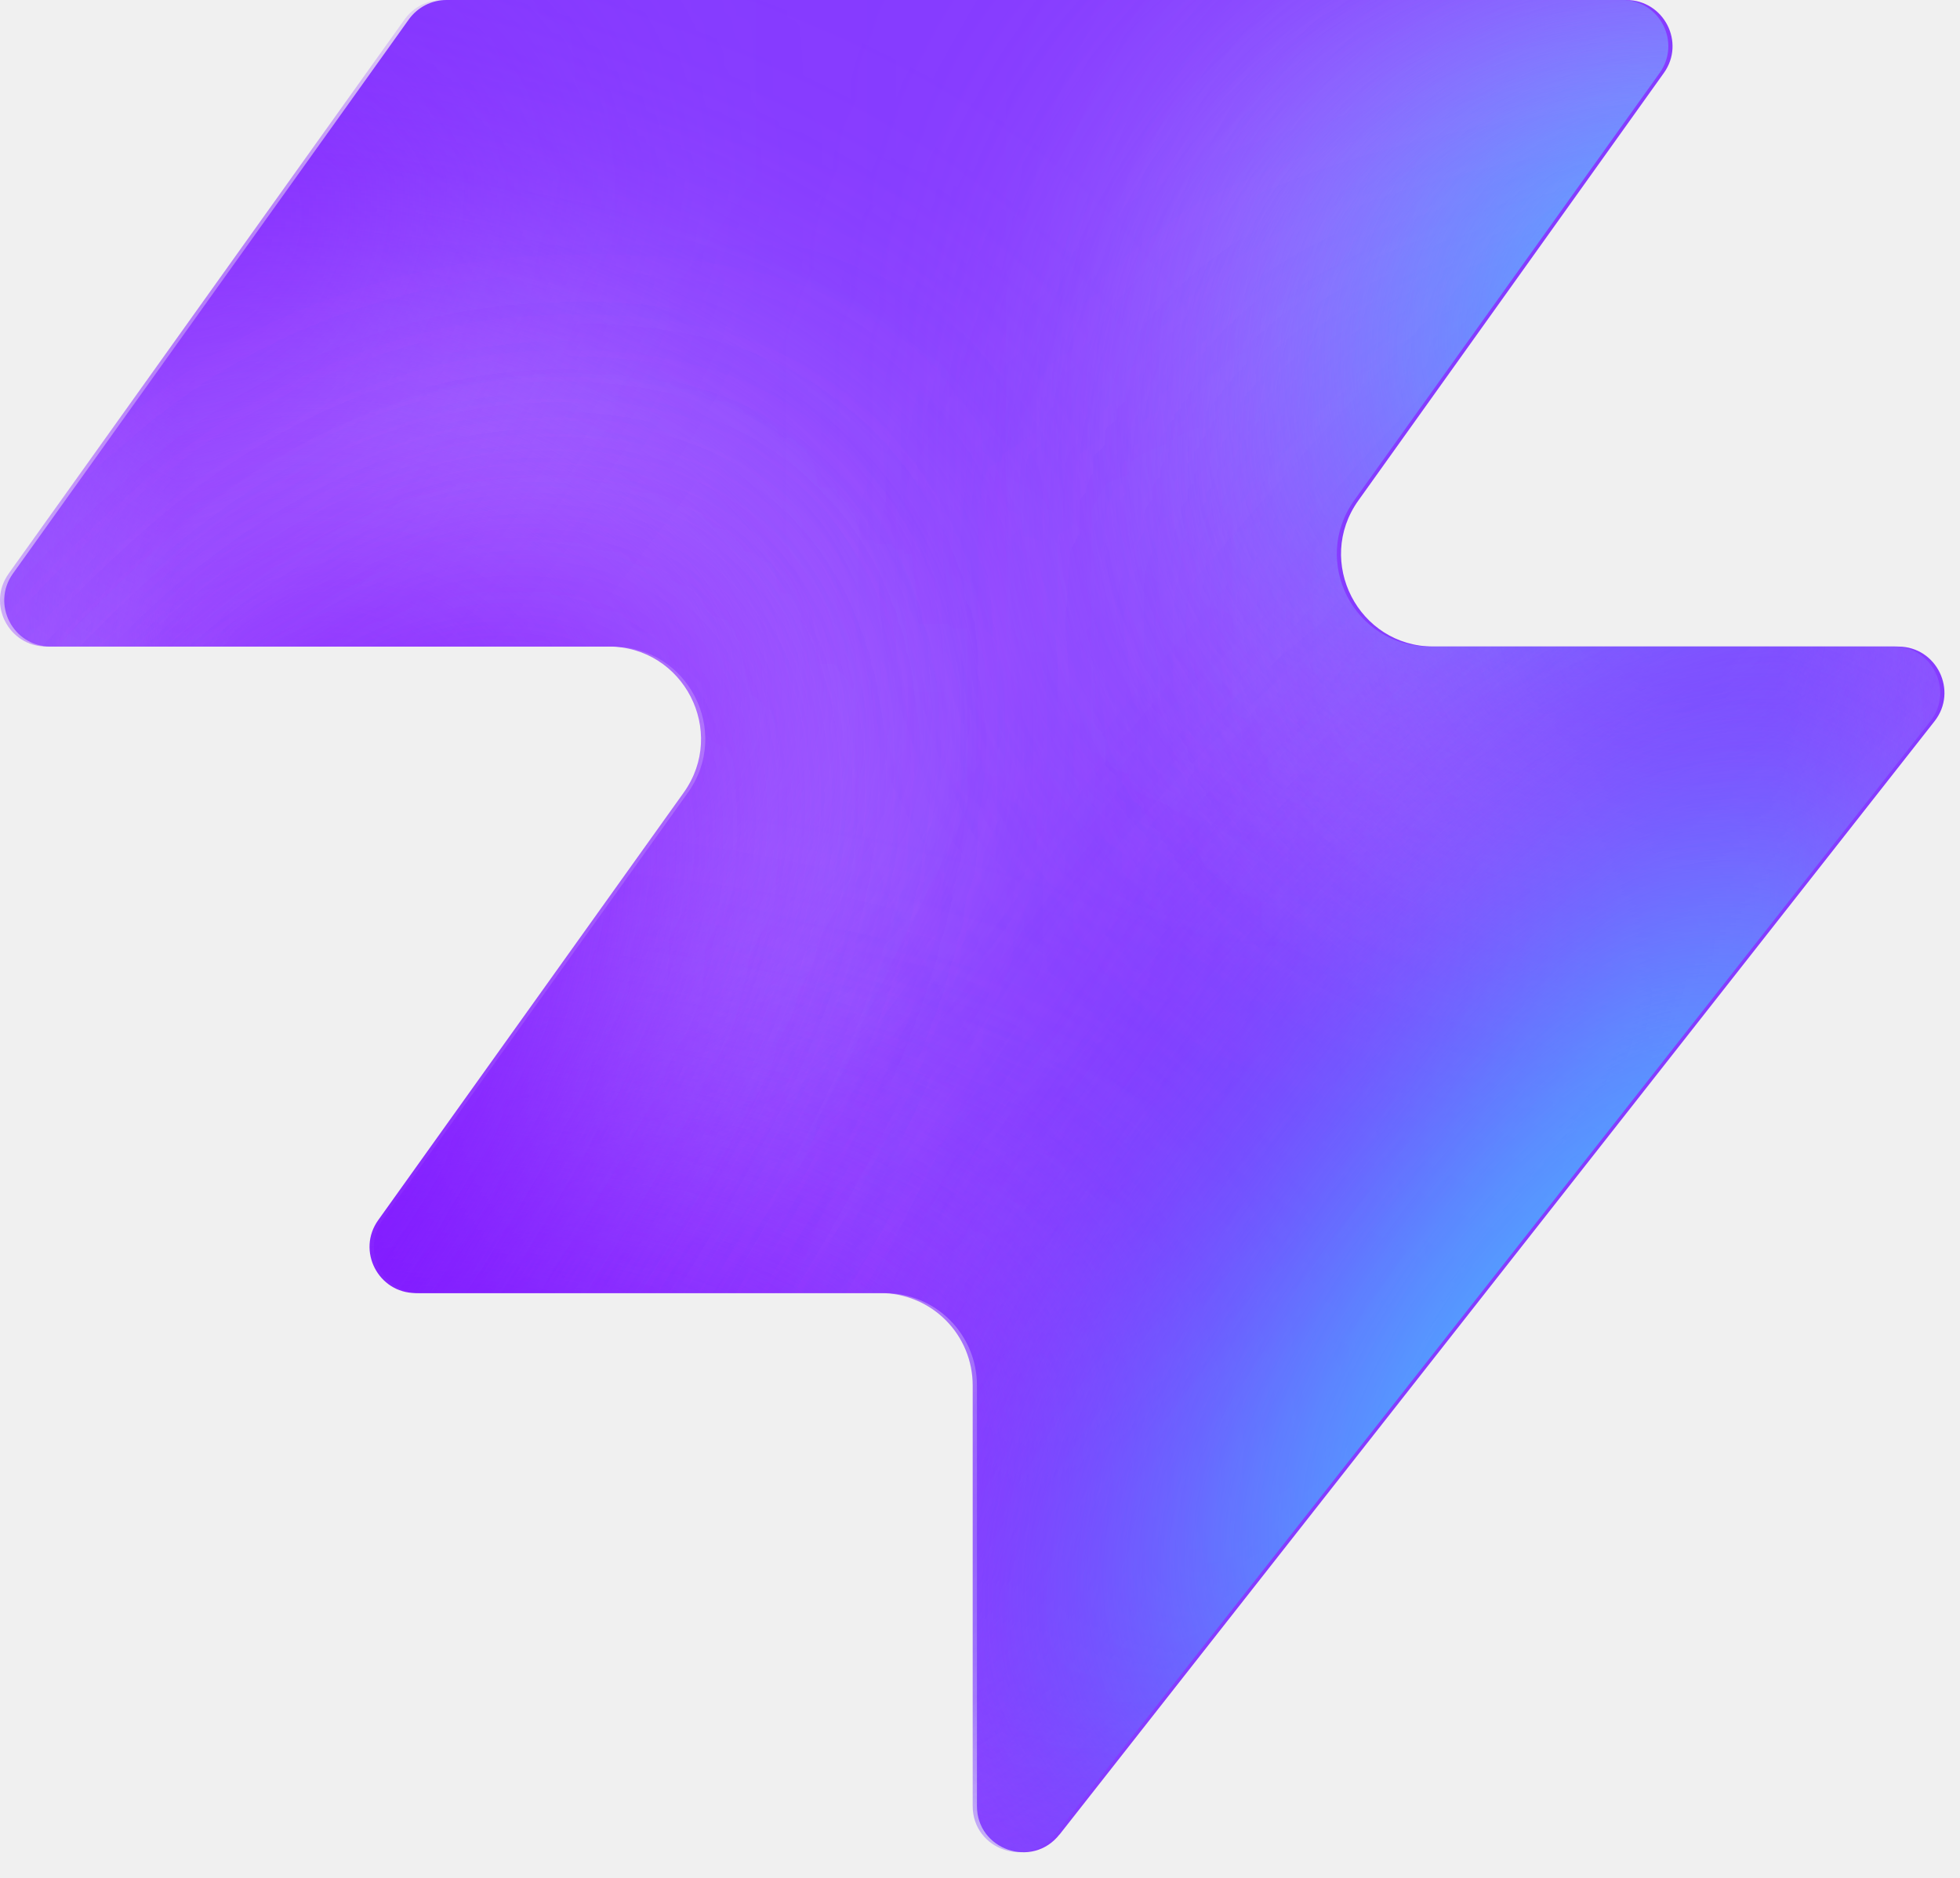
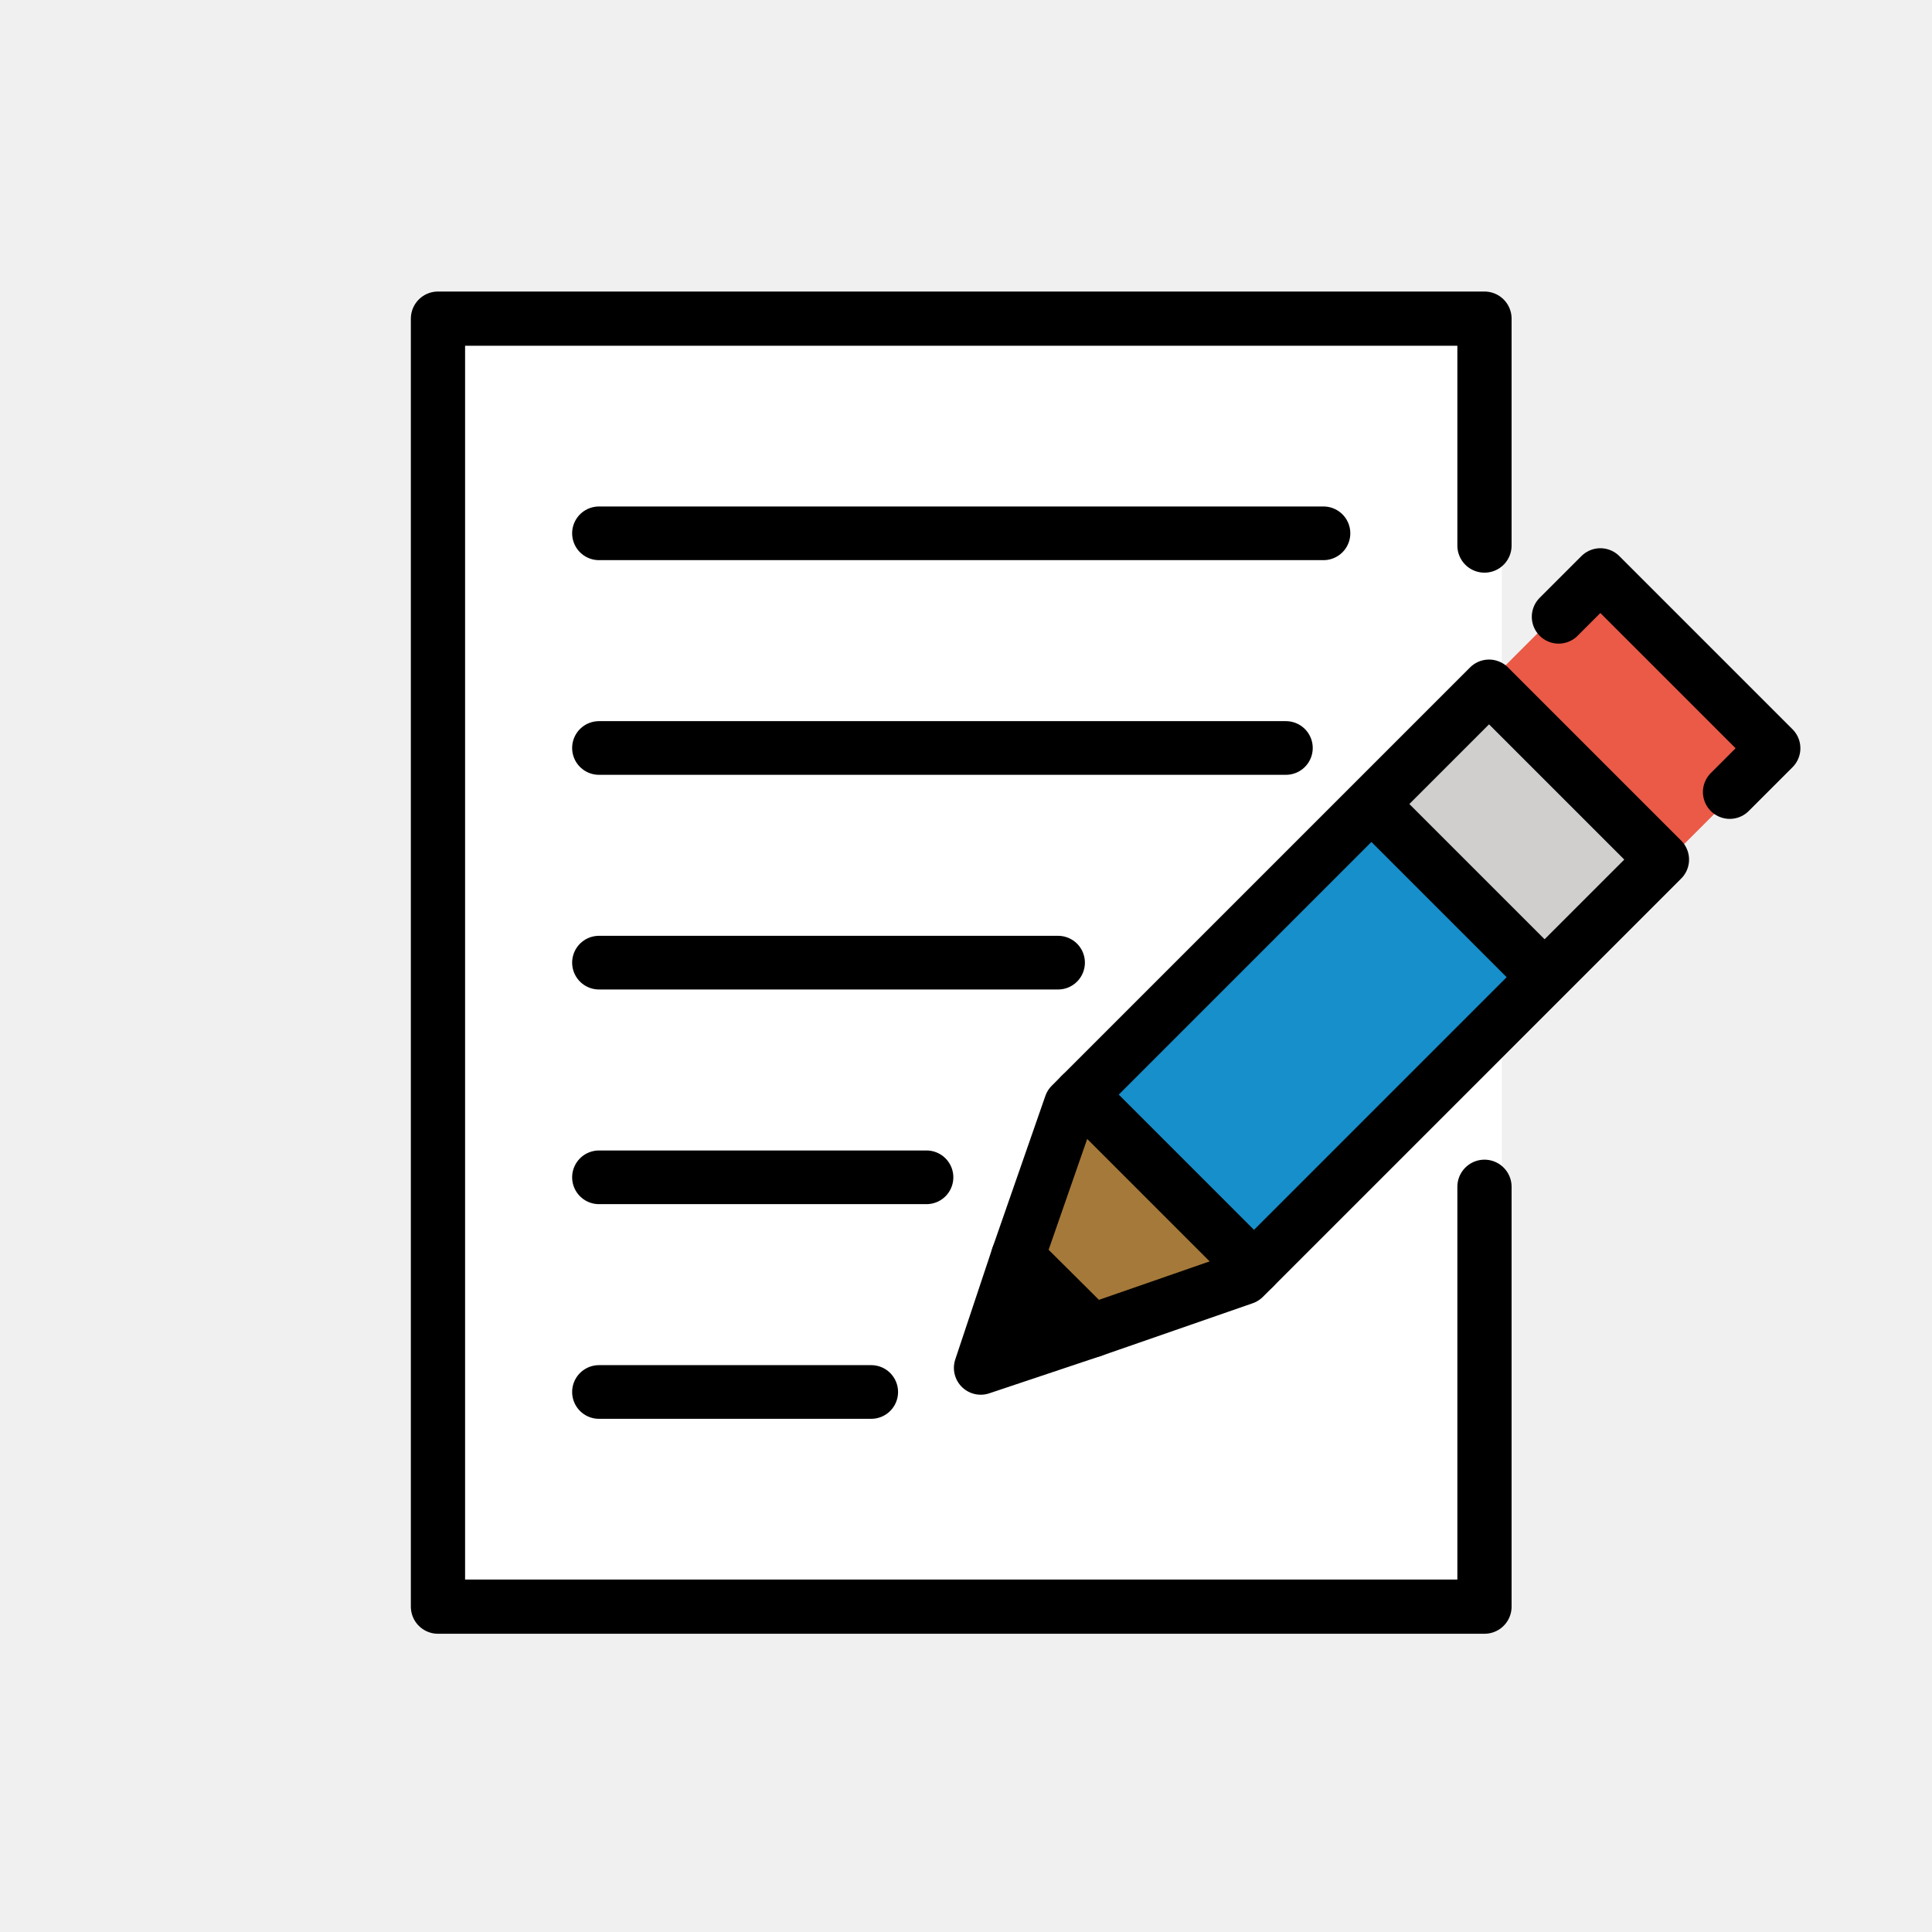
- <svg xmlns="http://www.w3.org/2000/svg" width="48" height="46" fill="none" viewBox="0 0 48 46">
-   <path fill="#863bff" d="M25.946 44.938c-.664.845-2.021.375-2.021-.698V33.937a2.26 2.26 0 0 0-2.262-2.262H10.287c-.92 0-1.456-1.04-.92-1.788l7.48-10.471c1.07-1.497 0-3.578-1.842-3.578H1.237c-.92 0-1.456-1.04-.92-1.788L10.013.474c.214-.297.556-.474.92-.474h28.894c.92 0 1.456 1.04.92 1.788l-7.48 10.471c-1.07 1.498 0 3.579 1.842 3.579h11.377c.943 0 1.473 1.088.89 1.83L25.947 44.94z" style="fill:#863bff;fill:color(display-p3 .525 .23 1);fill-opacity:1" />
-   <mask id="a" width="48" height="46" x="0" y="0" maskUnits="userSpaceOnUse" style="mask-type:alpha">
-     <path fill="#000" d="M25.842 44.938c-.664.844-2.021.375-2.021-.698V33.937a2.26 2.26 0 0 0-2.262-2.262H10.183c-.92 0-1.456-1.04-.92-1.788l7.48-10.471c1.07-1.498 0-3.579-1.842-3.579H1.133c-.92 0-1.456-1.04-.92-1.787L9.91.473c.214-.297.556-.474.92-.474h28.894c.92 0 1.456 1.04.92 1.788l-7.48 10.471c-1.07 1.498 0 3.578 1.842 3.578h11.377c.943 0 1.473 1.088.89 1.832L25.843 44.94z" style="fill:#000;fill-opacity:1" />
-   </mask>
-   <g mask="url(#a)">
-     <g filter="url(#b)">
-       <ellipse cx="5.508" cy="14.704" fill="#ede6ff" rx="5.508" ry="14.704" style="fill:#ede6ff;fill:color(display-p3 .927 .903 1);fill-opacity:1" transform="matrix(.00324 1 1 -.00324 -4.47 31.516)" />
-     </g>
-     <g filter="url(#c)">
-       <ellipse cx="10.399" cy="29.851" fill="#ede6ff" rx="10.399" ry="29.851" style="fill:#ede6ff;fill:color(display-p3 .927 .903 1);fill-opacity:1" transform="matrix(.00324 1 1 -.00324 -39.328 7.883)" />
-     </g>
-     <g filter="url(#d)">
-       <ellipse cx="5.508" cy="30.487" fill="#7e14ff" rx="5.508" ry="30.487" style="fill:#7e14ff;fill:color(display-p3 .492 .077 1);fill-opacity:1" transform="rotate(89.814 -25.913 -14.639)scale(1 -1)" />
-     </g>
-     <g filter="url(#e)">
-       <ellipse cx="5.508" cy="30.599" fill="#7e14ff" rx="5.508" ry="30.599" style="fill:#7e14ff;fill:color(display-p3 .492 .077 1);fill-opacity:1" transform="rotate(89.814 -32.644 -3.334)scale(1 -1)" />
-     </g>
-     <g filter="url(#f)">
-       <ellipse cx="5.508" cy="30.599" fill="#7e14ff" rx="5.508" ry="30.599" style="fill:#7e14ff;fill:color(display-p3 .492 .077 1);fill-opacity:1" transform="matrix(.00324 1 1 -.00324 -34.34 30.47)" />
-     </g>
-     <g filter="url(#g)">
-       <ellipse cx="14.072" cy="22.078" fill="#ede6ff" rx="14.072" ry="22.078" style="fill:#ede6ff;fill:color(display-p3 .927 .903 1);fill-opacity:1" transform="rotate(93.35 24.506 48.493)scale(-1 1)" />
-     </g>
-     <g filter="url(#h)">
-       <ellipse cx="3.47" cy="21.501" fill="#7e14ff" rx="3.47" ry="21.501" style="fill:#7e14ff;fill:color(display-p3 .492 .077 1);fill-opacity:1" transform="rotate(89.009 28.708 47.59)scale(-1 1)" />
-     </g>
-     <g filter="url(#i)">
-       <ellipse cx="3.47" cy="21.501" fill="#7e14ff" rx="3.47" ry="21.501" style="fill:#7e14ff;fill:color(display-p3 .492 .077 1);fill-opacity:1" transform="rotate(89.009 28.708 47.59)scale(-1 1)" />
-     </g>
-     <g filter="url(#j)">
-       <ellipse cx=".387" cy="8.972" fill="#7e14ff" rx="4.407" ry="29.108" style="fill:#7e14ff;fill:color(display-p3 .492 .077 1);fill-opacity:1" transform="rotate(39.51 .387 8.972)" />
-     </g>
-     <g filter="url(#k)">
-       <ellipse cx="47.523" cy="-6.092" fill="#7e14ff" rx="4.407" ry="29.108" style="fill:#7e14ff;fill:color(display-p3 .492 .077 1);fill-opacity:1" transform="rotate(37.892 47.523 -6.092)" />
-     </g>
-     <g filter="url(#l)">
-       <ellipse cx="41.412" cy="6.333" fill="#47bfff" rx="5.971" ry="9.665" style="fill:#47bfff;fill:color(display-p3 .28 .748 1);fill-opacity:1" transform="rotate(37.892 41.412 6.333)" />
-     </g>
-     <g filter="url(#m)">
-       <ellipse cx="-1.879" cy="38.332" fill="#7e14ff" rx="4.407" ry="29.108" style="fill:#7e14ff;fill:color(display-p3 .492 .077 1);fill-opacity:1" transform="rotate(37.892 -1.88 38.332)" />
-     </g>
-     <g filter="url(#n)">
-       <ellipse cx="-1.879" cy="38.332" fill="#7e14ff" rx="4.407" ry="29.108" style="fill:#7e14ff;fill:color(display-p3 .492 .077 1);fill-opacity:1" transform="rotate(37.892 -1.88 38.332)" />
-     </g>
-     <g filter="url(#o)">
-       <ellipse cx="35.651" cy="29.907" fill="#7e14ff" rx="4.407" ry="29.108" style="fill:#7e14ff;fill:color(display-p3 .492 .077 1);fill-opacity:1" transform="rotate(37.892 35.651 29.907)" />
-     </g>
-     <g filter="url(#p)">
-       <ellipse cx="38.418" cy="32.4" fill="#47bfff" rx="5.971" ry="15.297" style="fill:#47bfff;fill:color(display-p3 .28 .748 1);fill-opacity:1" transform="rotate(37.892 38.418 32.4)" />
-     </g>
+ <svg xmlns="http://www.w3.org/2000/svg" id="emoji" viewBox="0 0 72 72">
+   <g id="color">
+     <rect x="16.405" y="11.378" width="39.565" height="49.066" fill="#fff" />
+     <polyline fill="#168fcb" points="39.931 40.222 51.225 28.928 56.856 36.359 46.356 46.871" />
+     <polyline fill="#a57939" points="37.941 46.819 39.902 41.17 46.356 47.624 40.708 49.585" />
+     <polyline fill="#ea5a47" points="55.322 25.58 59.3 21.601 66.035 28.185 62.09 32.13" />
+     <polyline fill="#d0cfce" points="50.494 29.659 55.102 25.052 61.784 31.791 57.215 36.359" />
  </g>
-   <defs>
-     <filter id="b" width="60.045" height="41.654" x="-19.77" y="16.149" color-interpolation-filters="sRGB" filterUnits="userSpaceOnUse">
-       <feFlood flood-opacity="0" result="BackgroundImageFix" />
-       <feBlend in="SourceGraphic" in2="BackgroundImageFix" result="shape" />
-       <feGaussianBlur result="effect1_foregroundBlur_2002_17158" stdDeviation="7.659" />
-     </filter>
-     <filter id="c" width="90.34" height="51.437" x="-54.613" y="-7.533" color-interpolation-filters="sRGB" filterUnits="userSpaceOnUse">
-       <feFlood flood-opacity="0" result="BackgroundImageFix" />
-       <feBlend in="SourceGraphic" in2="BackgroundImageFix" result="shape" />
-       <feGaussianBlur result="effect1_foregroundBlur_2002_17158" stdDeviation="7.659" />
-     </filter>
-     <filter id="d" width="79.355" height="29.4" x="-49.64" y="2.03" color-interpolation-filters="sRGB" filterUnits="userSpaceOnUse">
-       <feFlood flood-opacity="0" result="BackgroundImageFix" />
-       <feBlend in="SourceGraphic" in2="BackgroundImageFix" result="shape" />
-       <feGaussianBlur result="effect1_foregroundBlur_2002_17158" stdDeviation="4.596" />
-     </filter>
-     <filter id="e" width="79.579" height="29.4" x="-45.045" y="20.029" color-interpolation-filters="sRGB" filterUnits="userSpaceOnUse">
-       <feFlood flood-opacity="0" result="BackgroundImageFix" />
-       <feBlend in="SourceGraphic" in2="BackgroundImageFix" result="shape" />
-       <feGaussianBlur result="effect1_foregroundBlur_2002_17158" stdDeviation="4.596" />
-     </filter>
-     <filter id="f" width="79.579" height="29.4" x="-43.513" y="21.178" color-interpolation-filters="sRGB" filterUnits="userSpaceOnUse">
-       <feFlood flood-opacity="0" result="BackgroundImageFix" />
-       <feBlend in="SourceGraphic" in2="BackgroundImageFix" result="shape" />
-       <feGaussianBlur result="effect1_foregroundBlur_2002_17158" stdDeviation="4.596" />
-     </filter>
-     <filter id="g" width="74.749" height="58.852" x="15.756" y="-17.901" color-interpolation-filters="sRGB" filterUnits="userSpaceOnUse">
-       <feFlood flood-opacity="0" result="BackgroundImageFix" />
-       <feBlend in="SourceGraphic" in2="BackgroundImageFix" result="shape" />
-       <feGaussianBlur result="effect1_foregroundBlur_2002_17158" stdDeviation="7.659" />
-     </filter>
-     <filter id="h" width="61.377" height="25.362" x="23.548" y="2.284" color-interpolation-filters="sRGB" filterUnits="userSpaceOnUse">
-       <feFlood flood-opacity="0" result="BackgroundImageFix" />
-       <feBlend in="SourceGraphic" in2="BackgroundImageFix" result="shape" />
-       <feGaussianBlur result="effect1_foregroundBlur_2002_17158" stdDeviation="4.596" />
-     </filter>
-     <filter id="i" width="61.377" height="25.362" x="23.548" y="2.284" color-interpolation-filters="sRGB" filterUnits="userSpaceOnUse">
-       <feFlood flood-opacity="0" result="BackgroundImageFix" />
-       <feBlend in="SourceGraphic" in2="BackgroundImageFix" result="shape" />
-       <feGaussianBlur result="effect1_foregroundBlur_2002_17158" stdDeviation="4.596" />
-     </filter>
-     <filter id="j" width="56.045" height="63.649" x="-27.636" y="-22.853" color-interpolation-filters="sRGB" filterUnits="userSpaceOnUse">
-       <feFlood flood-opacity="0" result="BackgroundImageFix" />
-       <feBlend in="SourceGraphic" in2="BackgroundImageFix" result="shape" />
-       <feGaussianBlur result="effect1_foregroundBlur_2002_17158" stdDeviation="4.596" />
-     </filter>
-     <filter id="k" width="54.814" height="64.646" x="20.116" y="-38.415" color-interpolation-filters="sRGB" filterUnits="userSpaceOnUse">
-       <feFlood flood-opacity="0" result="BackgroundImageFix" />
-       <feBlend in="SourceGraphic" in2="BackgroundImageFix" result="shape" />
-       <feGaussianBlur result="effect1_foregroundBlur_2002_17158" stdDeviation="4.596" />
-     </filter>
-     <filter id="l" width="33.541" height="35.313" x="24.641" y="-11.323" color-interpolation-filters="sRGB" filterUnits="userSpaceOnUse">
-       <feFlood flood-opacity="0" result="BackgroundImageFix" />
-       <feBlend in="SourceGraphic" in2="BackgroundImageFix" result="shape" />
-       <feGaussianBlur result="effect1_foregroundBlur_2002_17158" stdDeviation="4.596" />
-     </filter>
-     <filter id="m" width="54.814" height="64.646" x="-29.286" y="6.009" color-interpolation-filters="sRGB" filterUnits="userSpaceOnUse">
-       <feFlood flood-opacity="0" result="BackgroundImageFix" />
-       <feBlend in="SourceGraphic" in2="BackgroundImageFix" result="shape" />
-       <feGaussianBlur result="effect1_foregroundBlur_2002_17158" stdDeviation="4.596" />
-     </filter>
-     <filter id="n" width="54.814" height="64.646" x="-29.286" y="6.009" color-interpolation-filters="sRGB" filterUnits="userSpaceOnUse">
-       <feFlood flood-opacity="0" result="BackgroundImageFix" />
-       <feBlend in="SourceGraphic" in2="BackgroundImageFix" result="shape" />
-       <feGaussianBlur result="effect1_foregroundBlur_2002_17158" stdDeviation="4.596" />
-     </filter>
-     <filter id="o" width="54.814" height="64.646" x="8.244" y="-2.416" color-interpolation-filters="sRGB" filterUnits="userSpaceOnUse">
-       <feFlood flood-opacity="0" result="BackgroundImageFix" />
-       <feBlend in="SourceGraphic" in2="BackgroundImageFix" result="shape" />
-       <feGaussianBlur result="effect1_foregroundBlur_2002_17158" stdDeviation="4.596" />
-     </filter>
-     <filter id="p" width="39.409" height="43.623" x="18.713" y="10.588" color-interpolation-filters="sRGB" filterUnits="userSpaceOnUse">
-       <feFlood flood-opacity="0" result="BackgroundImageFix" />
-       <feBlend in="SourceGraphic" in2="BackgroundImageFix" result="shape" />
-       <feGaussianBlur result="effect1_foregroundBlur_2002_17158" stdDeviation="4.596" />
-     </filter>
-   </defs>
+   <g id="line">
+     <polygon points="38.07 47.191 40.456 49.577 36.992 50.857 38.07 47.191" />
+     <line x1="22.322" x2="49.322" y1="19.875" y2="19.875" fill="none" stroke="#000" stroke-linecap="round" stroke-linejoin="round" stroke-width="2" />
+     <line x1="22.322" x2="47.922" y1="27.875" y2="27.875" fill="none" stroke="#000" stroke-linecap="round" stroke-linejoin="round" stroke-width="2" />
+     <line x1="22.322" x2="39.431" y1="35.875" y2="35.875" fill="none" stroke="#000" stroke-linecap="round" stroke-linejoin="round" stroke-width="2" />
+     <line x1="22.322" x2="34.528" y1="43.875" y2="43.875" fill="none" stroke="#000" stroke-linecap="round" stroke-linejoin="round" stroke-width="2" />
+     <line x1="22.322" x2="32.468" y1="51.875" y2="51.875" fill="none" stroke="#000" stroke-linecap="round" stroke-linejoin="round" stroke-width="2" />
+     <polygon points="38.07 47.191 40.456 49.577 36.992 50.857 38.07 47.191" />
+     <polygon fill="none" stroke="#000" stroke-linecap="round" stroke-linejoin="round" stroke-width="2" points="40.692 49.591 46.356 47.624 61.946 32.034 55.492 25.58 39.902 41.17 37.928 46.841 40.692 49.591" />
+     <polyline fill="none" stroke="#000" stroke-linecap="round" stroke-linejoin="round" stroke-width="2" points="58.086 22.986 59.641 21.431 66.095 27.885 64.463 29.517" />
+     <line x1="40.279" x2="46.733" y1="40.793" y2="47.247" fill="none" stroke="#000" stroke-linecap="round" stroke-linejoin="round" stroke-width="2" />
+     <polyline fill="none" stroke="#000" stroke-linecap="round" stroke-linejoin="round" stroke-width="2" points="37.932 46.828 36.549 50.977 40.708 49.585" />
+     <line x1="51.302" x2="57.195" y1="30.157" y2="36.05" fill="none" stroke="#000" stroke-linecap="round" stroke-linejoin="round" stroke-width="2" />
+     <polyline fill="none" stroke="#000" stroke-linecap="round" stroke-linejoin="round" stroke-width="2.021" points="55.322 44.228 55.322 59.875 16.322 59.875 16.322 11.875 55.322 11.875 55.322 20.331" />
+   </g>
</svg>
